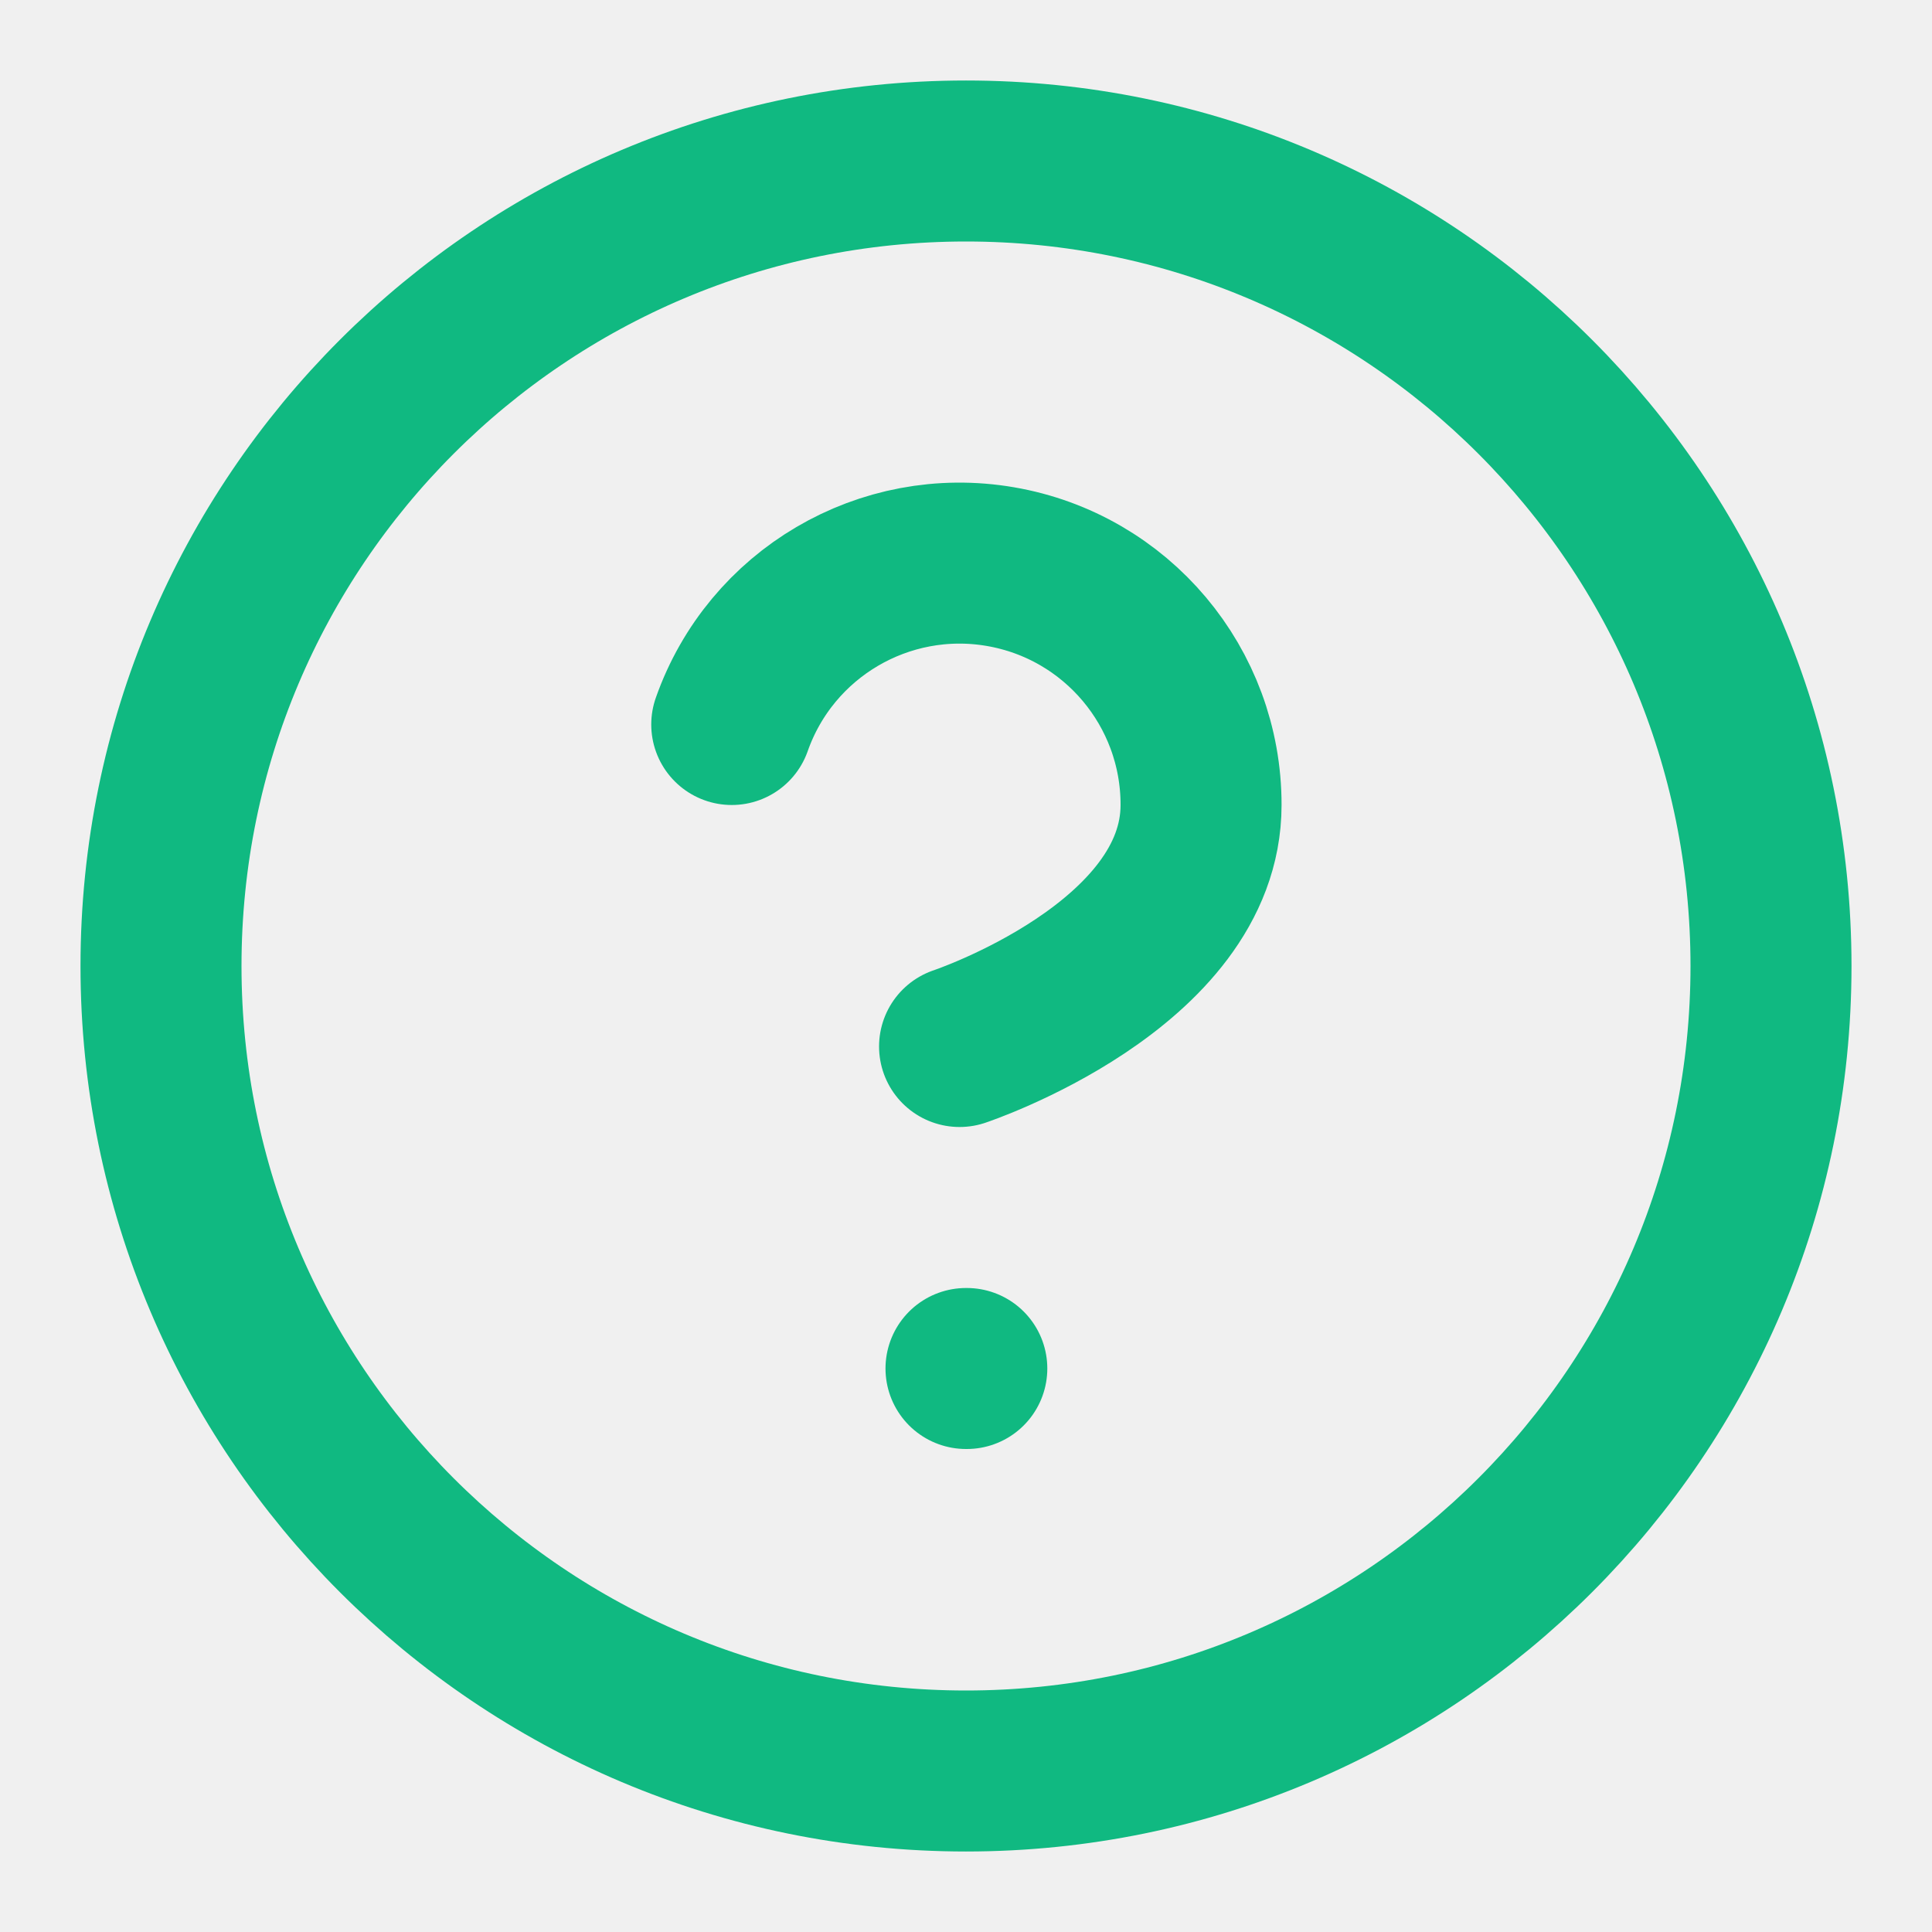
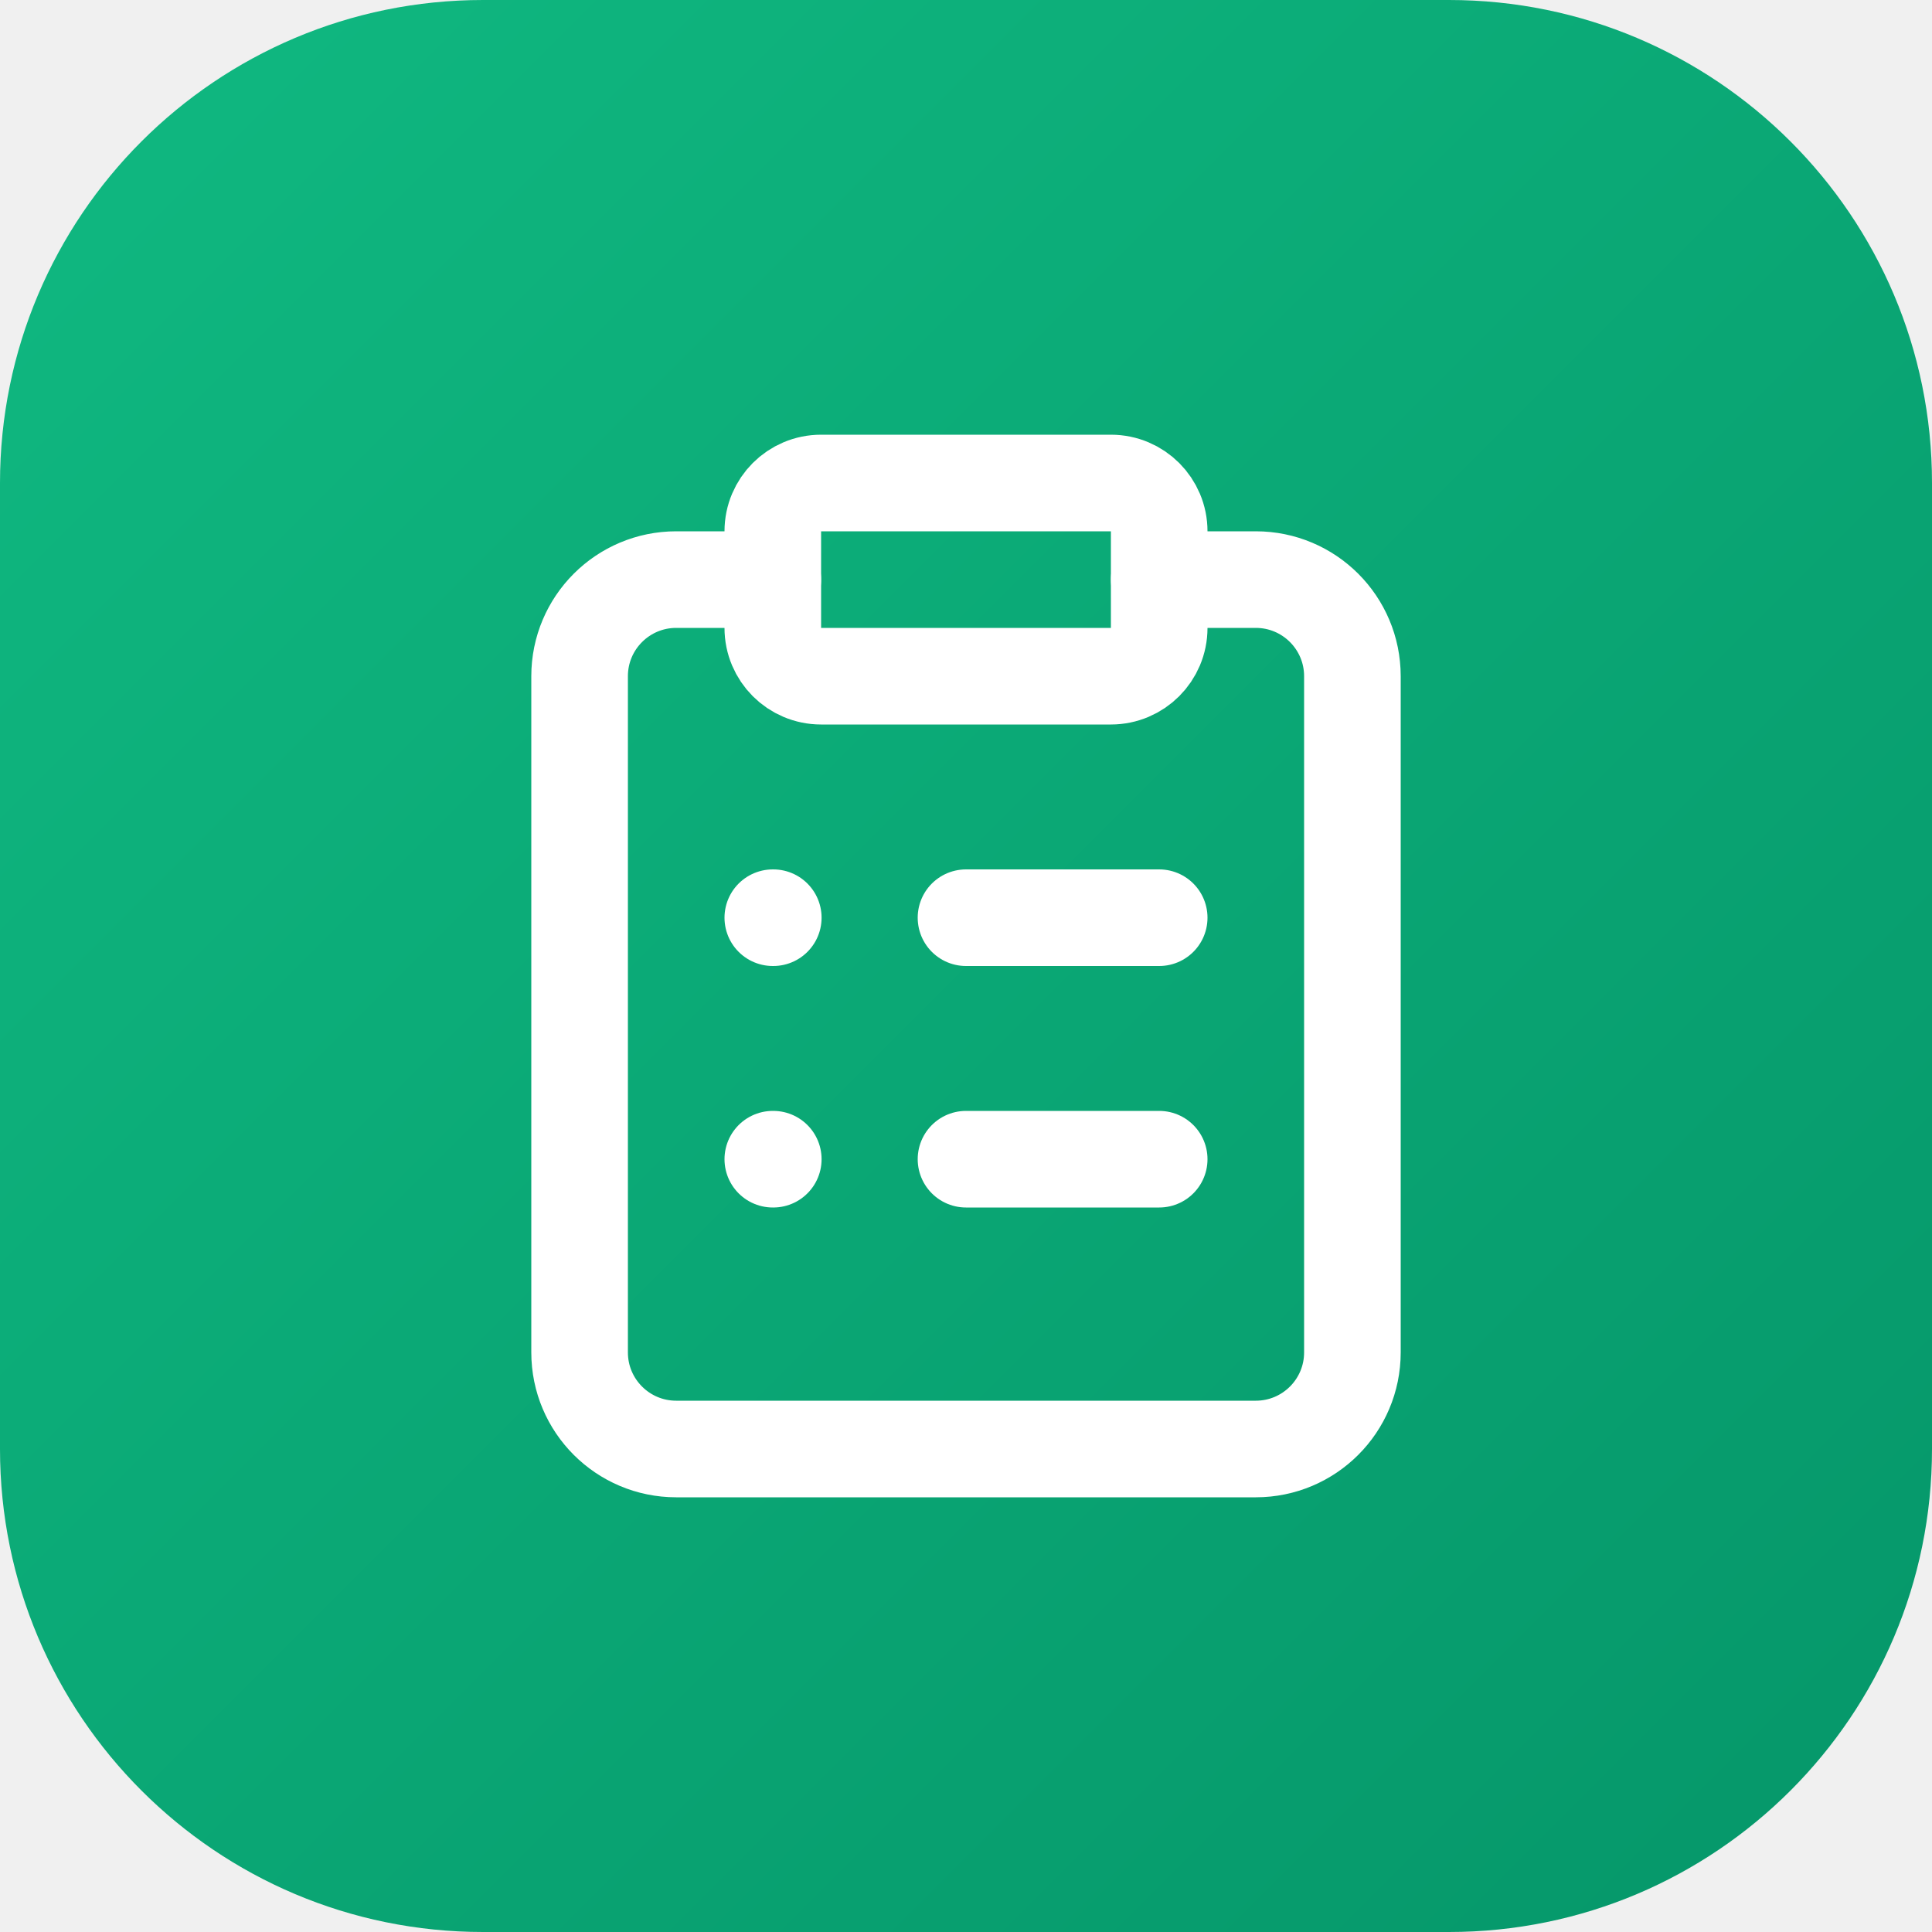
- <svg xmlns="http://www.w3.org/2000/svg" width="32" height="32" viewBox="0 0 24 24" fill="none" stroke="#10B981" stroke-width="2" stroke-linecap="round" stroke-linejoin="round">
-   <circle cx="12" cy="12" r="10" />
-   <path d="M9.09 9a3 3 0 0 1 5.83 1c0 2-3 3-3 3" />
-   <line x1="12" y1="17" x2="12.01" y2="17" />
+ <svg xmlns="http://www.w3.org/2000/svg" width="40" height="40" viewBox="0 0 40 40" fill="none">
+   <defs>
+     <linearGradient id="grad1" x1="0%" y1="0%" x2="100%" y2="100%">
+       <stop offset="0%" style="stop-color:#10B981;stop-opacity:1" />
+       <stop offset="100%" style="stop-color:#059669;stop-opacity:1" />
+     </linearGradient>
+   </defs>
+   <rect width="40" height="40" rx="10" fill="url(#grad1)" />
+   <g transform="translate(8, 8)">
+     <rect x="8" y="2" width="8" height="4" rx="1" ry="1" stroke="white" stroke-width="2" stroke-linecap="round" stroke-linejoin="round" />
+     <path d="M16 4h2a2 2 0 0 1 2 2v14a2 2 0 0 1-2 2H6a2 2 0 0 1-2-2V6a2 2 0 0 1 2-2h2" stroke="white" stroke-width="2" stroke-linecap="round" stroke-linejoin="round" />
+     <path d="M12 11h4" stroke="white" stroke-width="2" stroke-linecap="round" stroke-linejoin="round" />
+     <path d="M12 16h4" stroke="white" stroke-width="2" stroke-linecap="round" stroke-linejoin="round" />
+     <path d="M8 11h.01" stroke="white" stroke-width="2" stroke-linecap="round" stroke-linejoin="round" />
+     <path d="M8 16h.01" stroke="white" stroke-width="2" stroke-linecap="round" stroke-linejoin="round" />
+   </g>
</svg>
